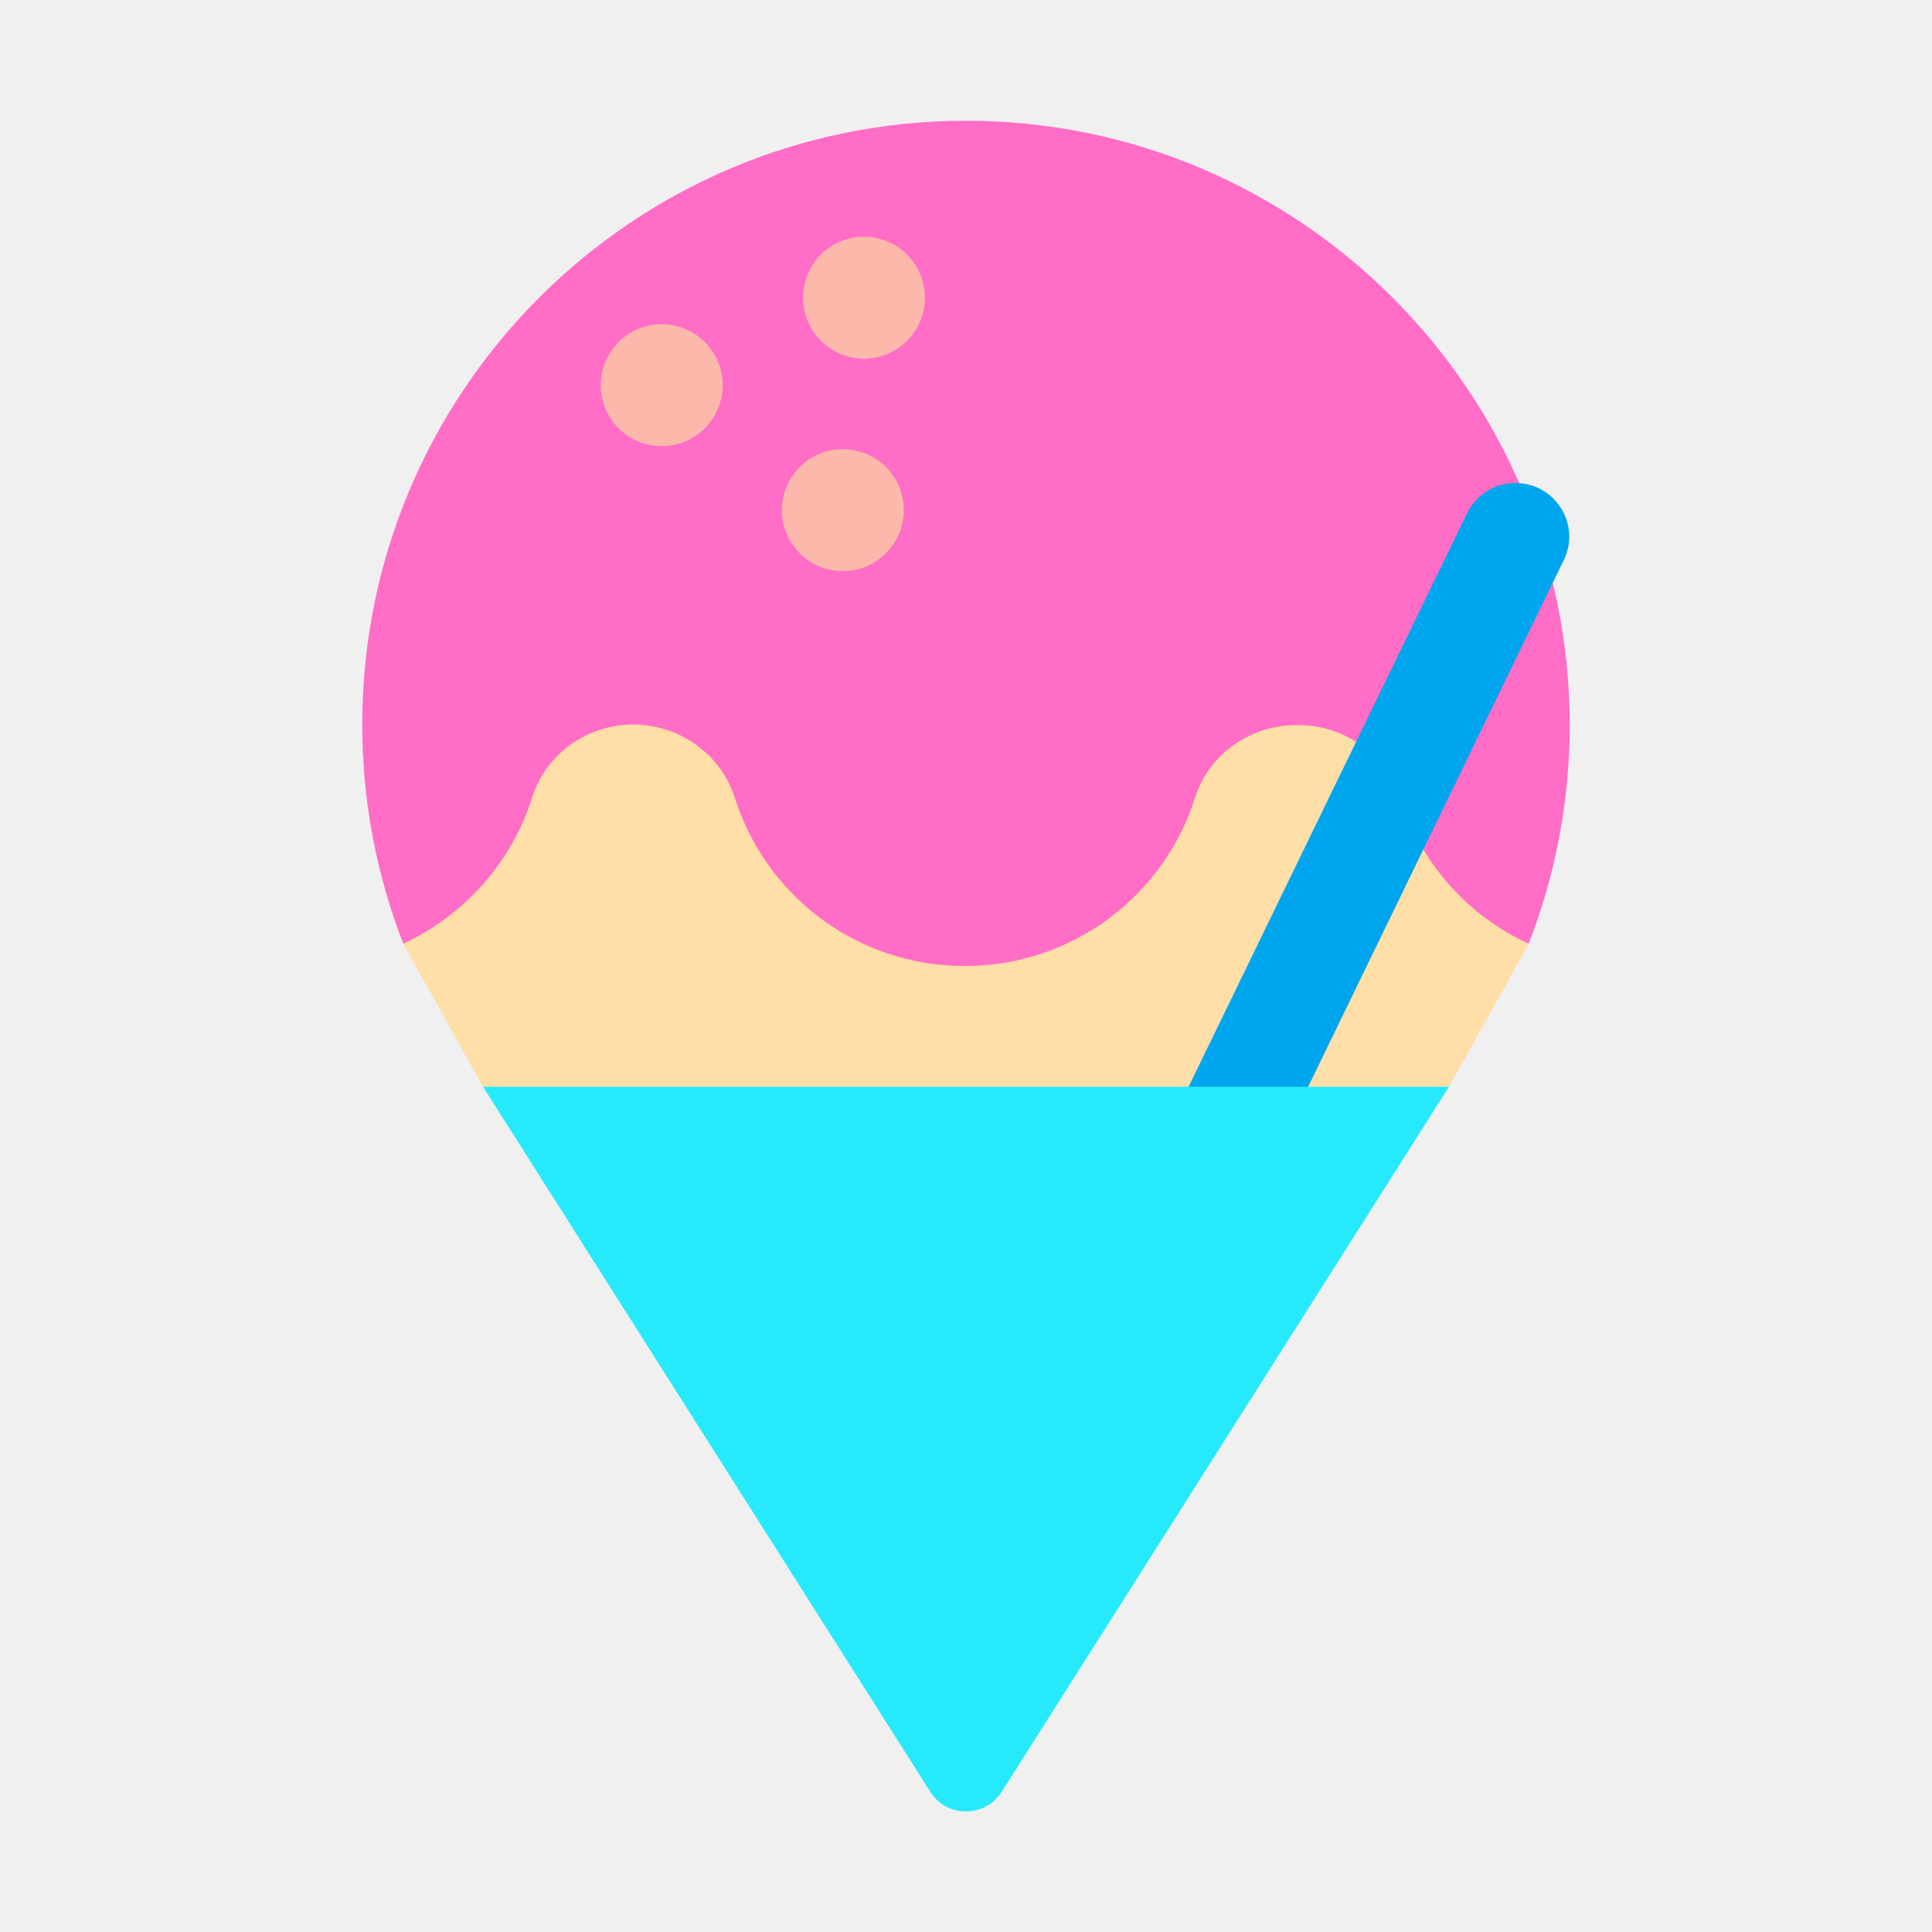
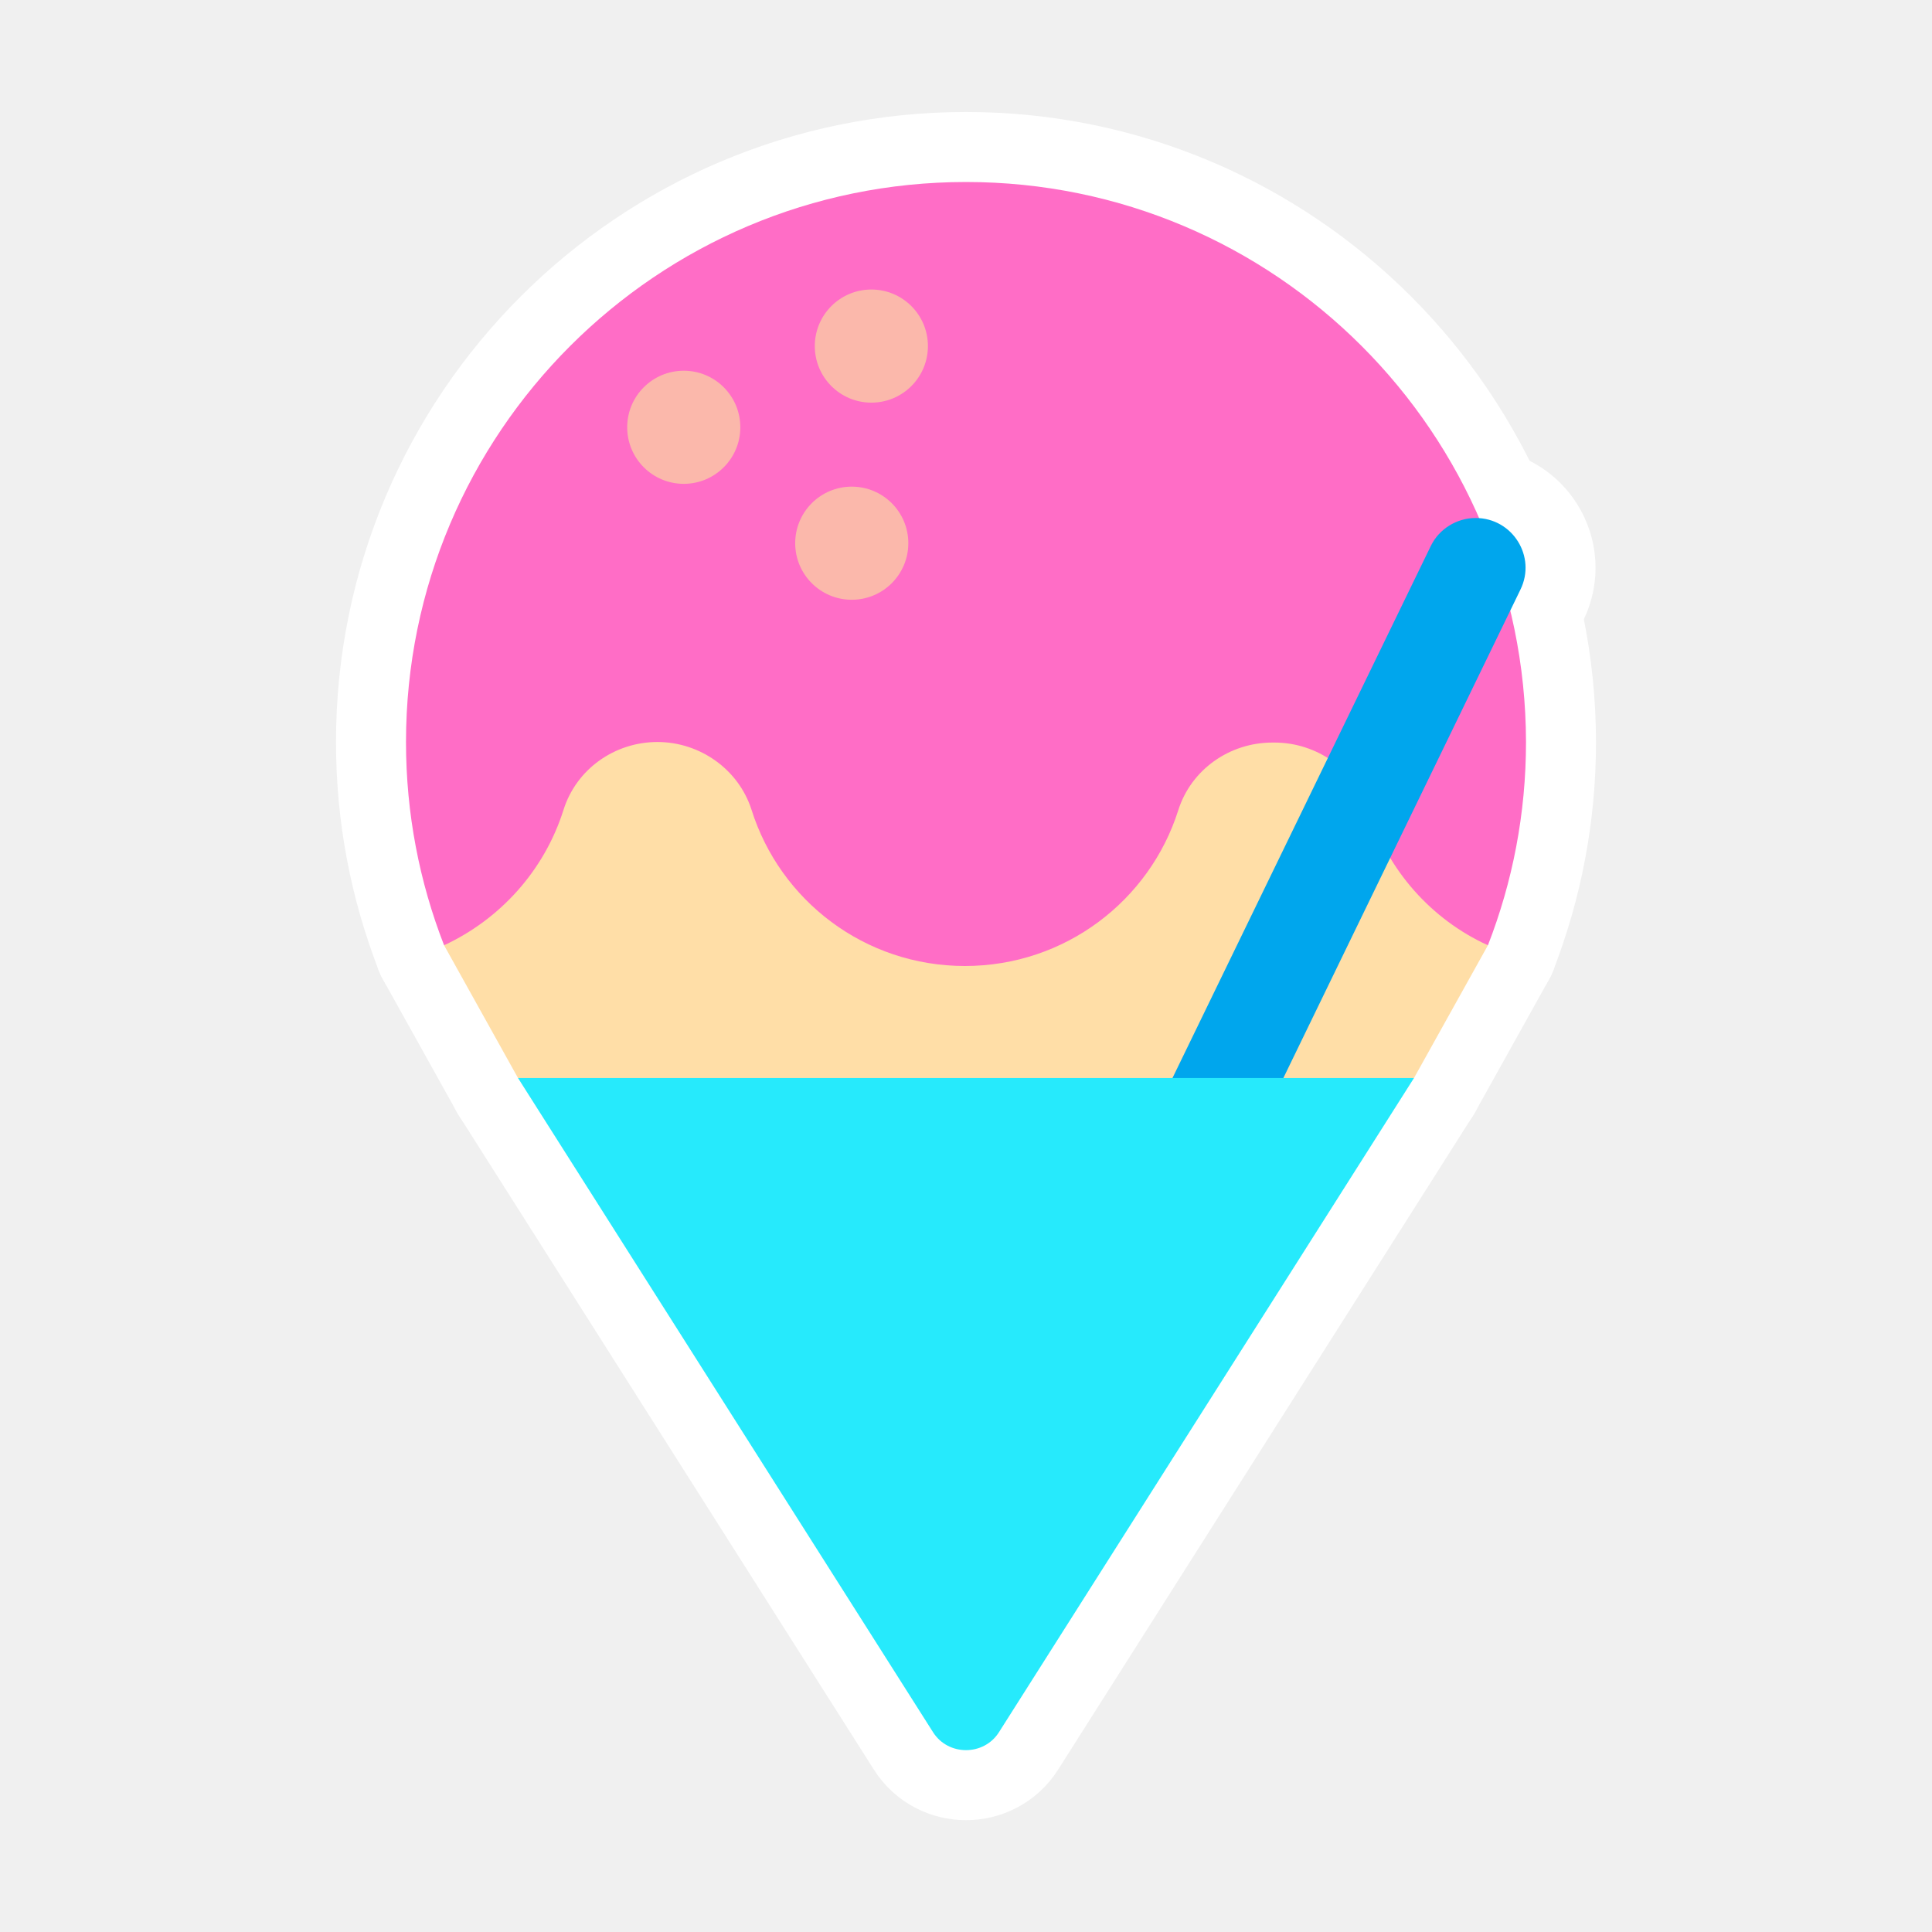
- <svg xmlns="http://www.w3.org/2000/svg" width="32" height="32" viewBox="0 0 32 32" fill="none">
+ <svg xmlns="http://www.w3.org/2000/svg" width="32" height="32" viewBox="-1.25 -1.25 34.5 34.5" fill="none">
+   <g data-outline="1" fill="#ffffff" stroke="#ffffff" stroke-width="2.5" stroke-linejoin="round" stroke-linecap="round">
+     <path d="M8 18L6.68 15.63C6.789 15.579 6.876 15.299 6.979 15.239C7.834 14.745 8.259 14.165 8.563 13.21C8.793 12.47 9.73 11.764 10.491 11.764C11.251 11.764 12.108 12.49 12.338 13.21C12.848 14.83 14.162 15.807 15.952 15.807C17.742 15.807 19.056 14.82 19.567 13.21C19.797 12.48 20.71 11.764 21.47 11.764C22.23 11.764 23.085 12.49 23.315 13.21C23.613 14.15 24.184 14.748 25.02 15.239C25.135 15.307 25.197 15.574 25.32 15.63L24 18L23.449 18.244H8.563L8 18Z" />
+     <path d="M16 2C10.48 2 6 6.48 6 12C6 13.28 6.24 14.5 6.68 15.63C7.69 15.16 8.47 14.29 8.81 13.22C9.04 12.48 9.73 12 10.49 12C11.25 12 11.94 12.49 12.17 13.21C12.68 14.83 14.19 16 15.98 16C17.77 16 19.28 14.83 19.79 13.22C20.02 12.49 20.71 12.01 21.47 12.01H21.51C22.27 12.01 22.96 12.5 23.19 13.22C23.53 14.29 24.31 15.17 25.32 15.63C25.76 14.5 26 13.28 26 12C25.99 6.48 21.52 2 16 2Z" />
+     <path d="M14.31 5.94C14.868 5.94 15.32 5.488 15.32 4.93C15.32 4.372 14.868 3.92 14.31 3.92C13.752 3.92 13.3 4.372 13.3 4.93C13.3 5.488 13.752 5.94 14.31 5.94Z" />
+     <path d="M10.96 7.39C11.518 7.39 11.97 6.938 11.97 6.38C11.97 5.822 11.518 5.37 10.96 5.37C10.402 5.37 9.95 5.822 9.95 6.38C9.95 6.938 10.402 7.39 10.96 7.39Z" />
+     <path d="M14.97 8.45C14.97 9.008 14.518 9.46 13.96 9.46C13.402 9.46 12.95 9.008 12.95 8.45C12.95 7.892 13.402 7.44 13.96 7.44C14.518 7.44 14.97 7.892 14.97 8.45Z" />
+     <path d="M25.1 8C25.76 8 26.19 8.69 25.9 9.28L21.575 18.19H19.595L24.3 8.5C24.45 8.19 24.77 8 25.1 8Z" />
+     <path d="M8 18L15.41 29.68C15.68 30.11 16.32 30.11 16.59 29.68L24 18H8Z" />
+   </g>
  <path d="M8 18L6.68 15.63C6.789 15.579 6.876 15.299 6.979 15.239C7.834 14.745 8.259 14.165 8.563 13.21C8.793 12.47 9.73 11.764 10.491 11.764C11.251 11.764 12.108 12.49 12.338 13.21C12.848 14.83 14.162 15.807 15.952 15.807C17.742 15.807 19.056 14.82 19.567 13.21C19.797 12.48 20.71 11.764 21.47 11.764C22.23 11.764 23.085 12.49 23.315 13.21C23.613 14.15 24.184 14.748 25.02 15.239C25.135 15.307 25.197 15.574 25.32 15.63L24 18L23.449 18.244H8.563L8 18Z" fill="#FFDEA7" />
  <path d="M16 2C10.48 2 6 6.48 6 12C6 13.28 6.24 14.5 6.68 15.63C7.69 15.16 8.47 14.29 8.81 13.22C9.04 12.48 9.73 12 10.49 12C11.25 12 11.94 12.49 12.17 13.21C12.68 14.83 14.19 16 15.98 16C17.77 16 19.28 14.83 19.79 13.22C20.02 12.49 20.71 12.01 21.47 12.01H21.51C22.27 12.01 22.96 12.5 23.19 13.22C23.53 14.29 24.31 15.17 25.32 15.63C25.76 14.5 26 13.28 26 12C25.99 6.48 21.52 2 16 2Z" fill="#FF6DC6" />
  <path d="M14.31 5.94C14.868 5.94 15.32 5.488 15.32 4.93C15.32 4.372 14.868 3.92 14.31 3.92C13.752 3.92 13.3 4.372 13.3 4.93C13.3 5.488 13.752 5.94 14.31 5.94Z" fill="#FBB8AB" />
  <path d="M10.96 7.39C11.518 7.39 11.97 6.938 11.97 6.38C11.97 5.822 11.518 5.37 10.96 5.37C10.402 5.37 9.95 5.822 9.95 6.38C9.95 6.938 10.402 7.39 10.96 7.39Z" fill="#FBB8AB" />
  <path d="M14.97 8.45C14.97 9.008 14.518 9.46 13.96 9.46C13.402 9.46 12.95 9.008 12.95 8.45C12.95 7.892 13.402 7.44 13.96 7.44C14.518 7.44 14.97 7.892 14.97 8.45Z" fill="#FBB8AB" />
  <path d="M25.1 8C25.76 8 26.19 8.69 25.9 9.28L21.575 18.19H19.595L24.3 8.5C24.45 8.19 24.77 8 25.1 8Z" fill="#00A6ED" />
  <path d="M8 18L15.41 29.68C15.68 30.11 16.32 30.11 16.59 29.68L24 18H8Z" fill="#26EAFC" />
</svg>
